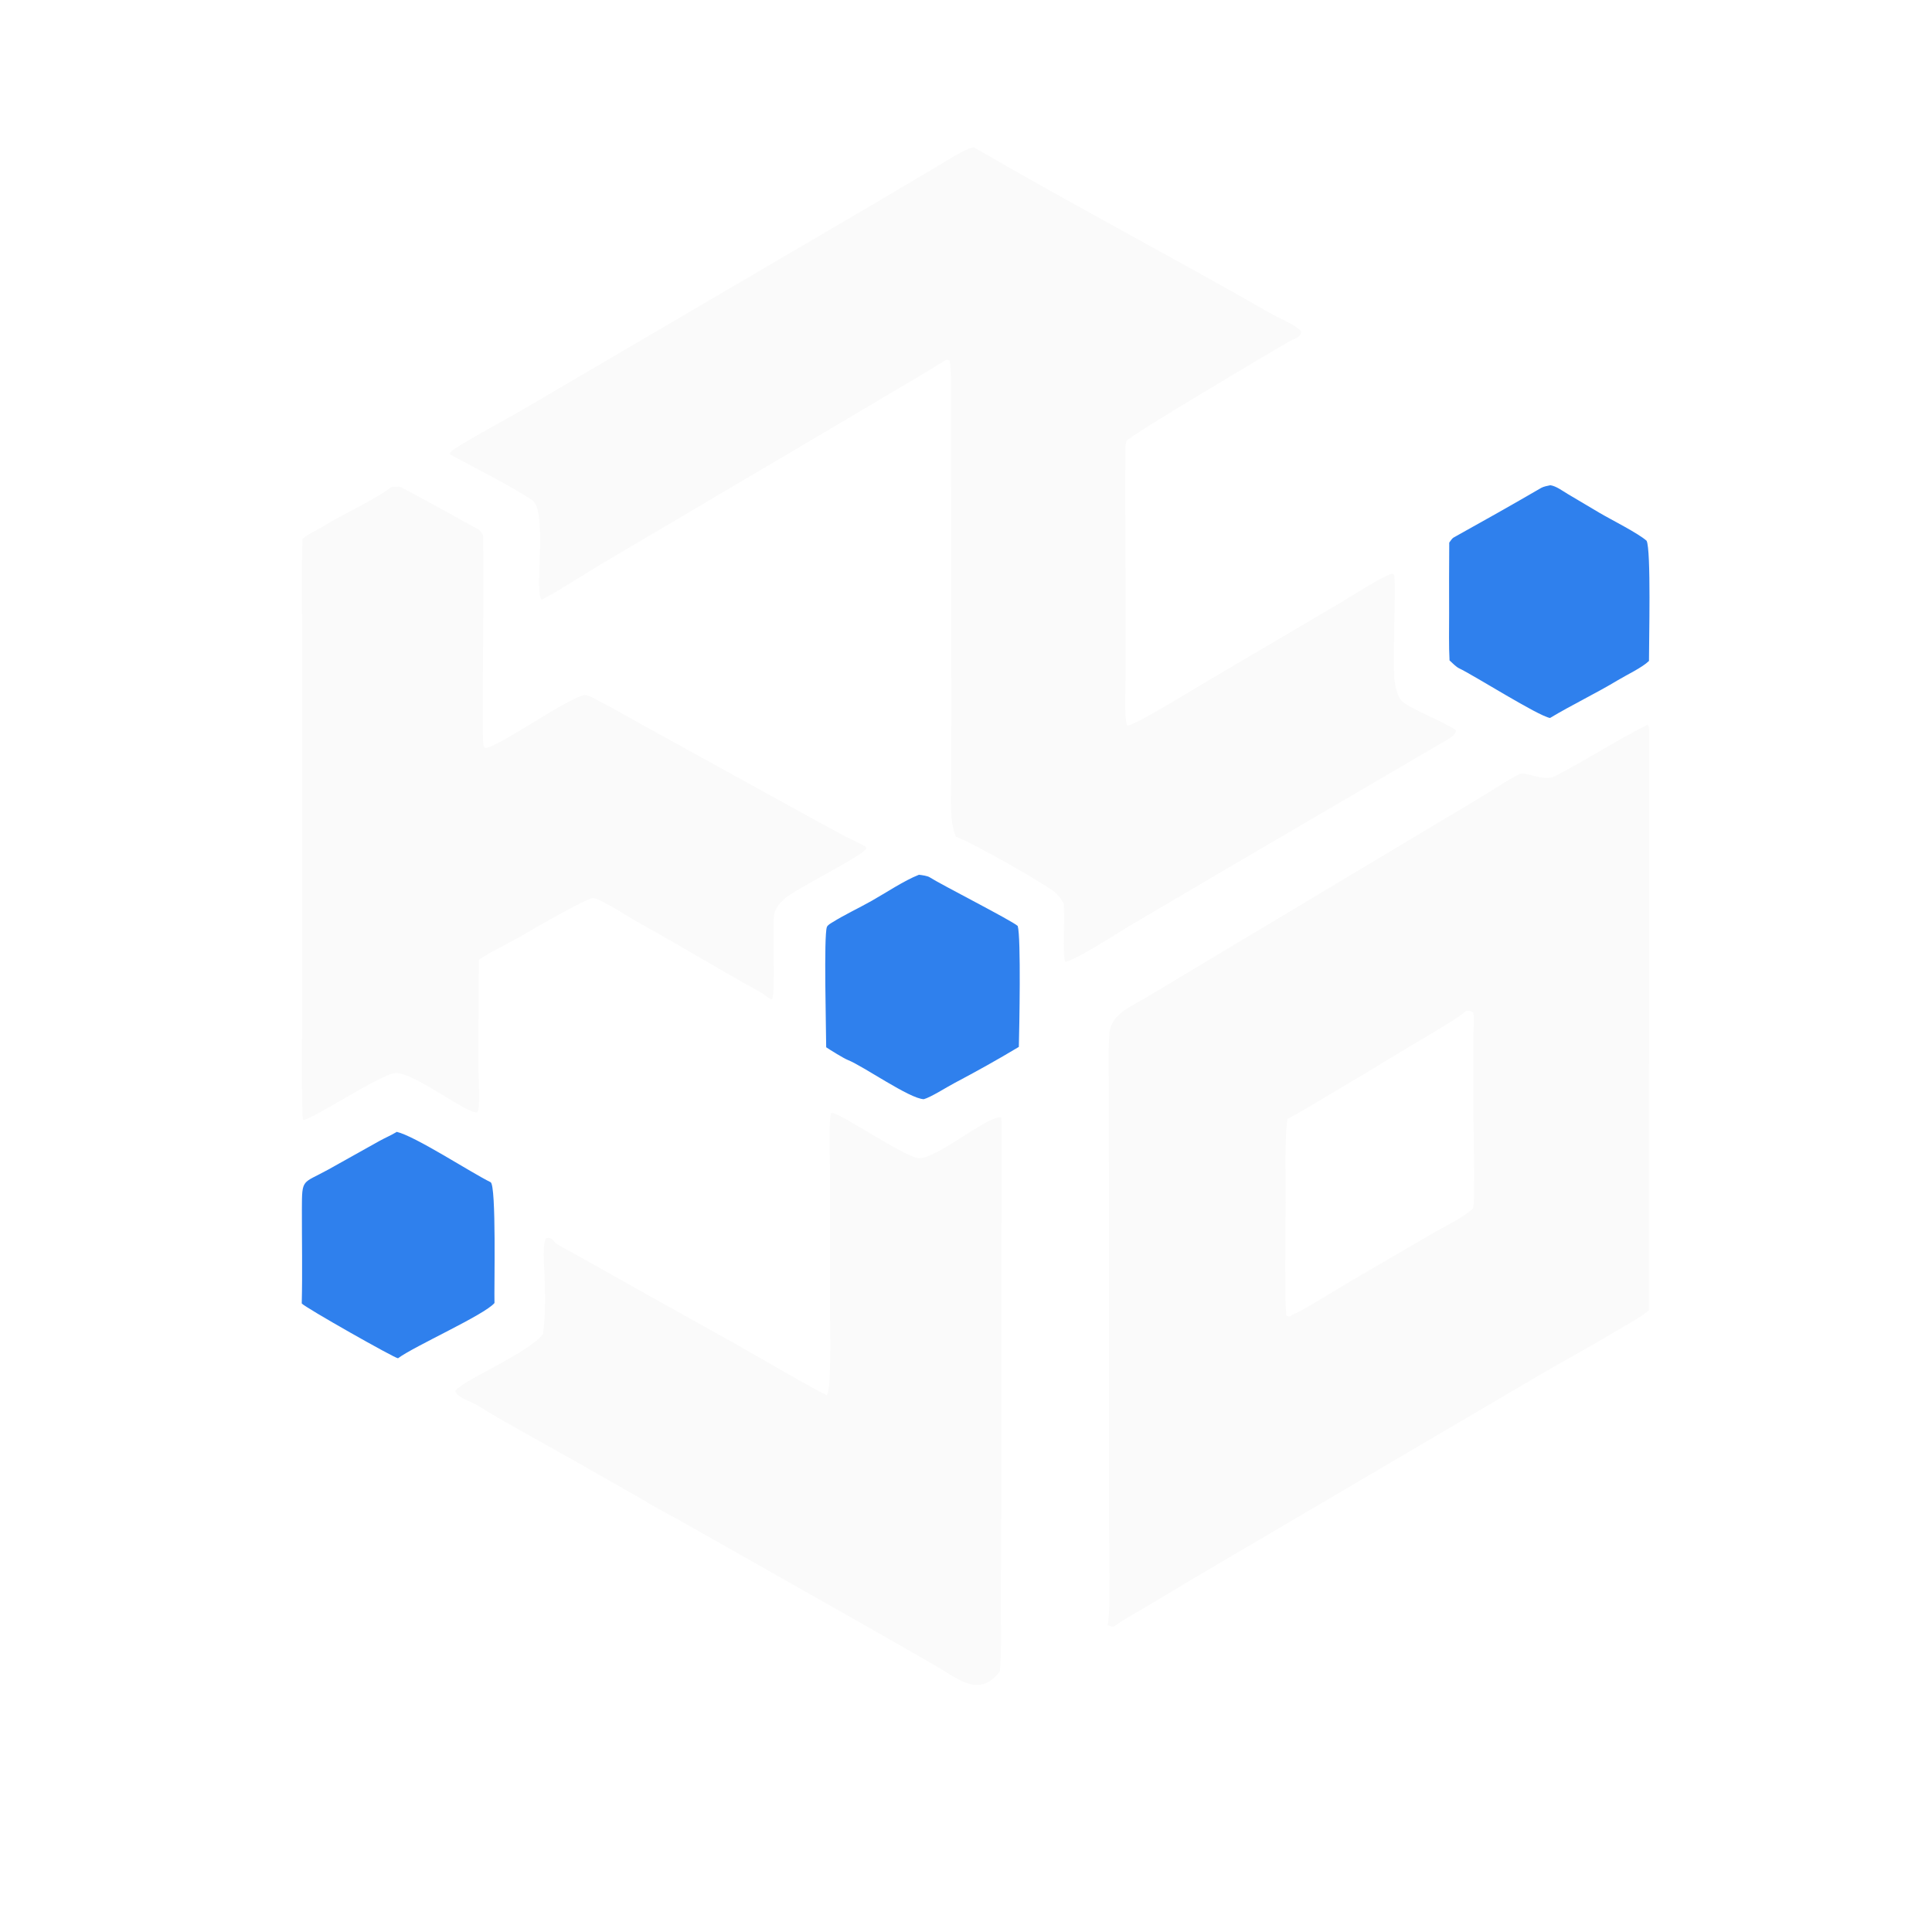
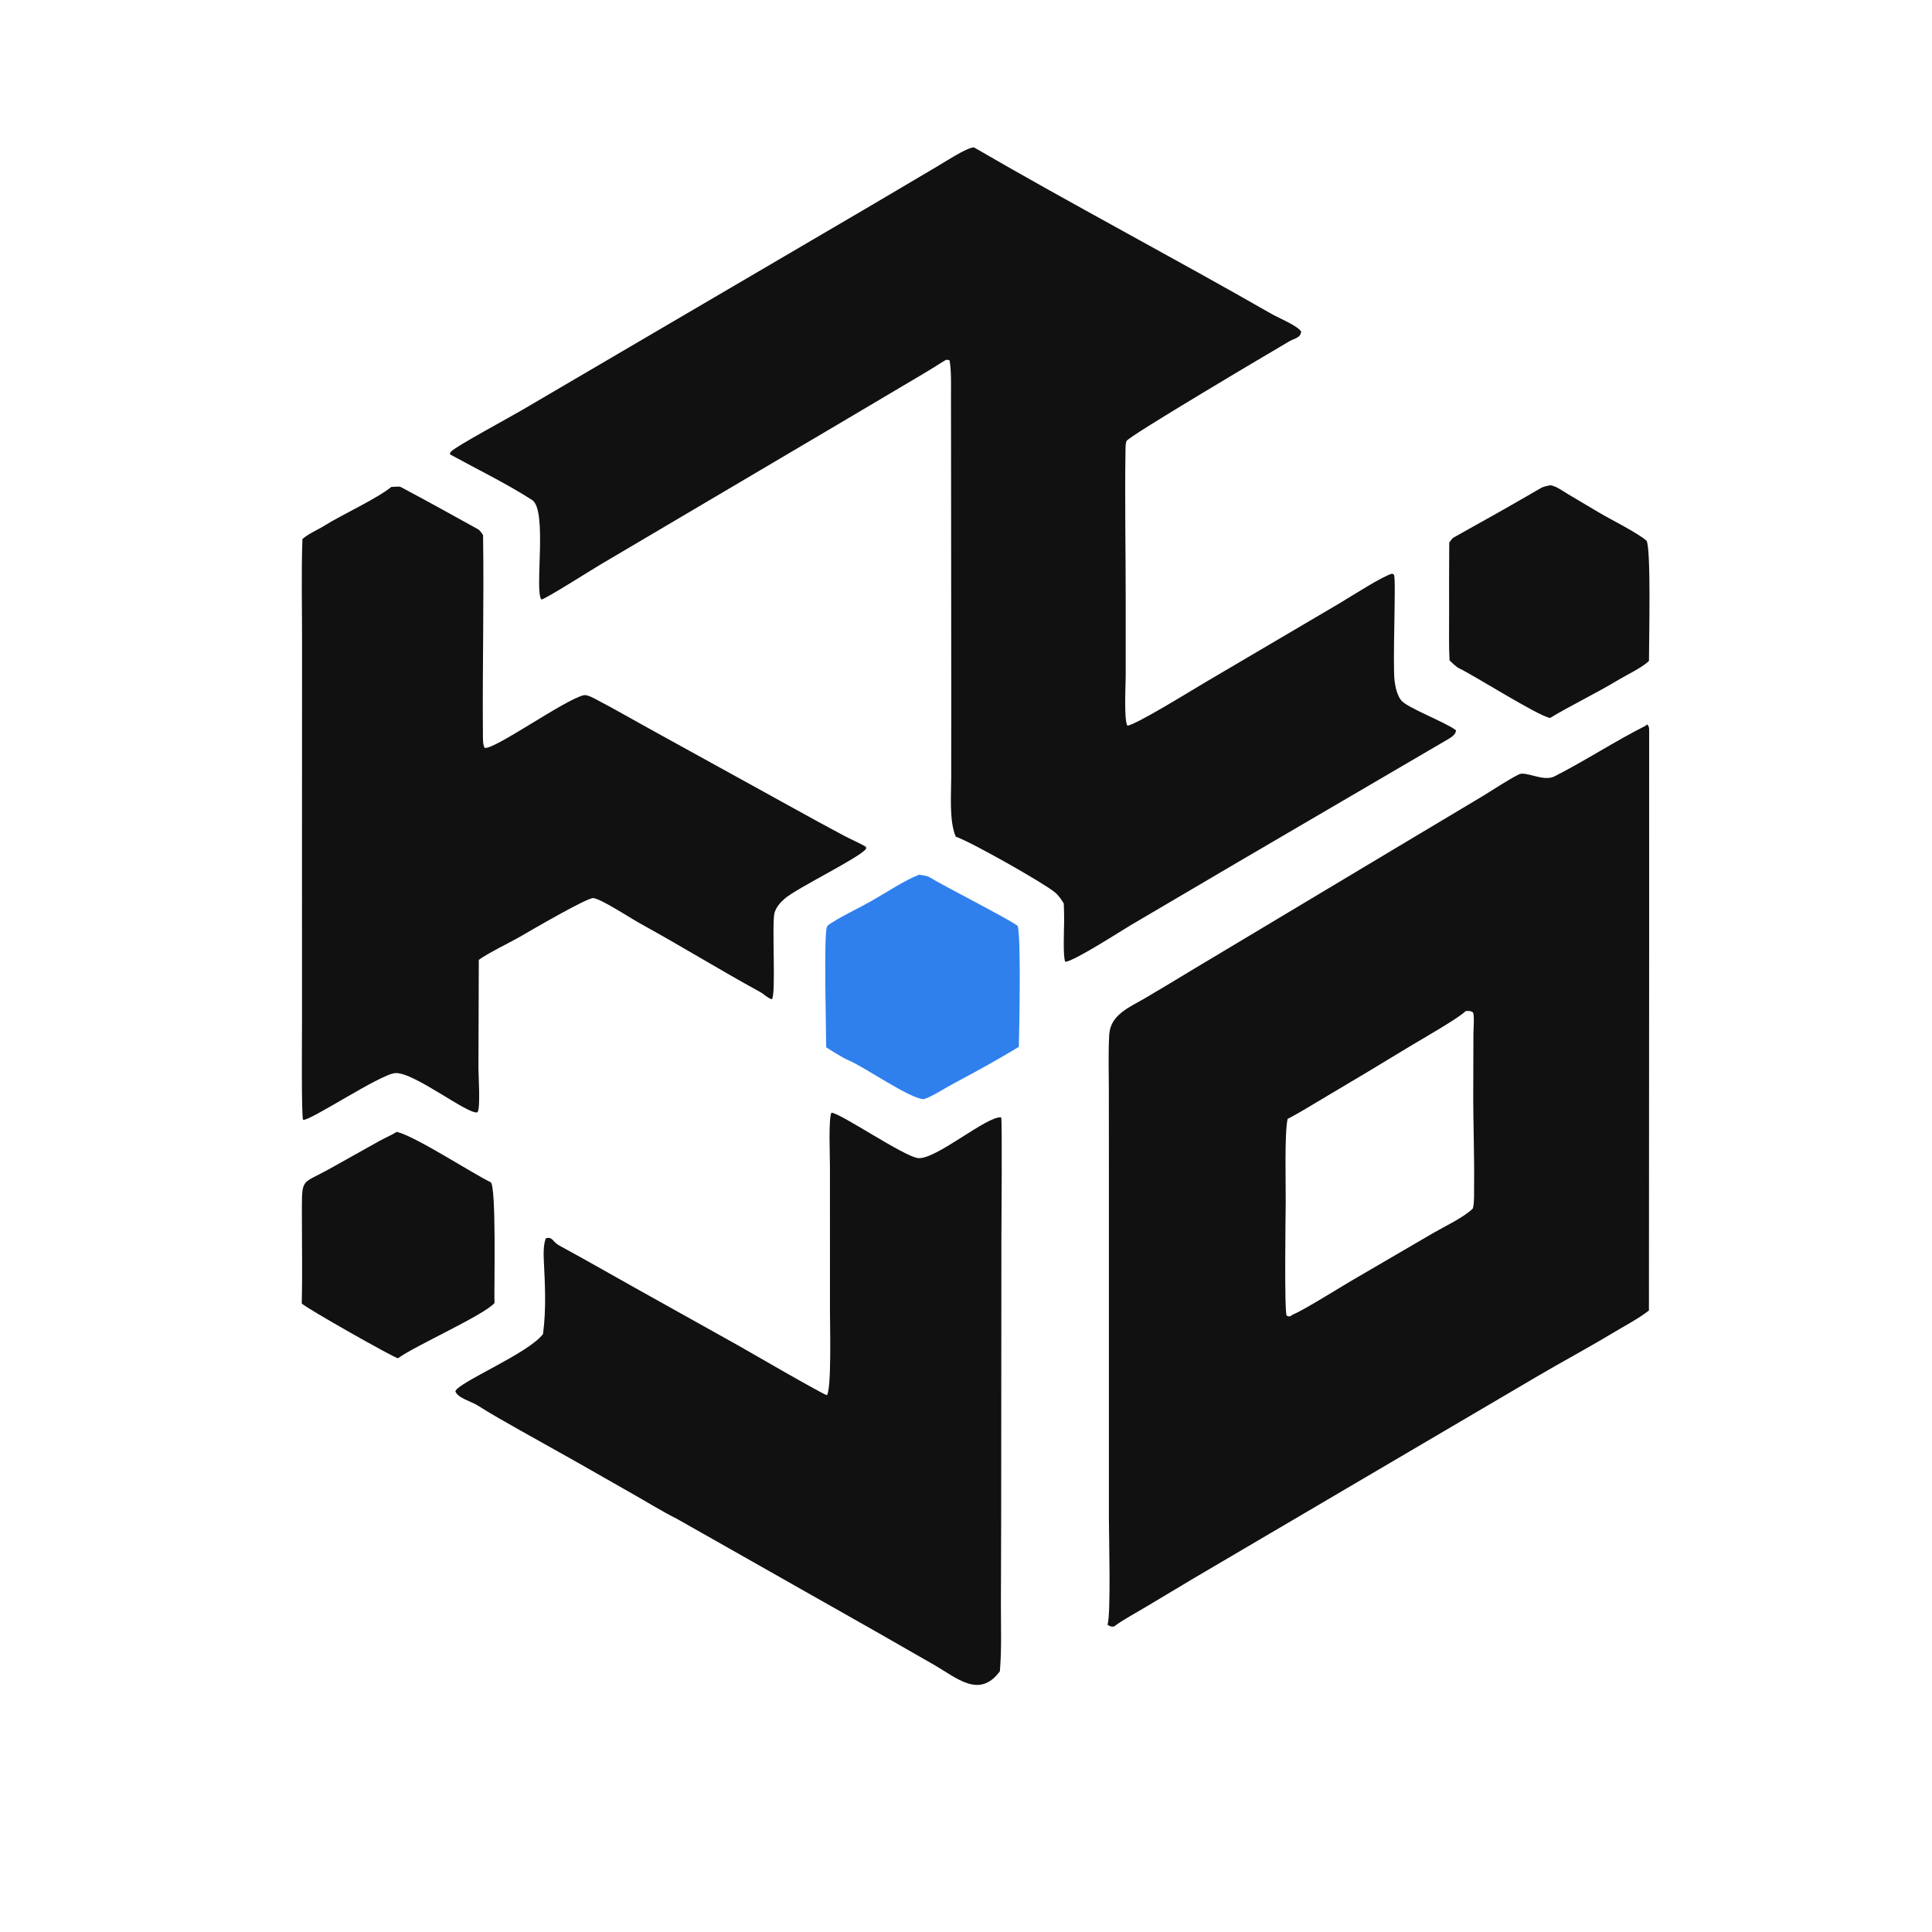
<svg xmlns="http://www.w3.org/2000/svg" width="4096" height="4096" viewBox="0 0 4096 4096">
-   <path fill="#fafafa" transform="scale(2 2)" d="M1745.92 767.878C1748 769.665 1748.18 771.506 1748.17 774.144C1748.15 797.44 1748.13 820.738 1748.16 844.035L1748.17 996.838L1747.94 1389.15C1737.11 1397.77 1720.35 1406.56 1708.16 1413.89C1682.51 1429.31 1655.66 1443.64 1629.91 1458.79L1315.54 1643.58C1282.15 1663.06 1248.9 1682.77 1215.8 1702.72C1204.95 1709.37 1190.5 1716.84 1180.95 1724.16C1176.83 1724.43 1178.13 1724.36 1173.97 1722.38C1174.02 1722.22 1174.06 1722.06 1174.12 1721.9C1177.68 1711.03 1175.49 1626.31 1175.48 1609.61L1175.49 1261.54L1175.42 1154.79C1175.38 1135.46 1174.75 1116.21 1175.82 1096.89C1177.01 1075.36 1197.88 1067.55 1214.15 1057.9C1231.21 1047.83 1248.21 1037.65 1265.14 1027.35L1475.07 901.665L1570.12 844.871C1582.63 837.344 1597.4 827.283 1610.02 820.896C1617.59 817.065 1635.91 829.057 1647.9 822.946C1680.75 806.201 1711.86 785.716 1744.52 769.257C1744.98 768.797 1745.45 768.338 1745.92 767.878ZM1364.93 1186.07C1361.46 1201.78 1363.11 1255.93 1362.91 1274.92C1362.76 1288.85 1361.37 1389.67 1363.89 1394.66C1366.73 1396 1367.64 1395.6 1370.35 1393.49C1380.01 1390.04 1420.55 1364.65 1432.46 1357.71L1519.38 1307C1531.34 1300.06 1552.34 1290.16 1561.34 1280.95C1563.05 1273.65 1562.49 1265.81 1562.59 1258.33C1563 1224.1 1561.55 1189.77 1561.71 1155.56L1561.89 1095.84C1561.9 1091.45 1563.11 1076.22 1561.42 1073.28C1558.83 1071.29 1557.07 1071.7 1553.75 1071.72C1546.69 1079.12 1505.67 1102.4 1494.14 1109.4C1464.98 1127.19 1435.68 1144.75 1406.26 1162.11C1393.91 1169.37 1377.42 1179.72 1364.93 1186.07Z" />
-   <path fill="#fafafa" transform="scale(2 2)" d="M1032.37 156.2C1136.27 216.558 1244.01 273.238 1348.38 333.036C1354.52 336.555 1377.5 346.247 1379.37 351.888C1378.61 354.494 1378.05 356.044 1375.6 357.52C1372.79 359.213 1369.48 360.209 1366.58 361.906C1348.01 372.781 1196.81 462.155 1194.22 467.425C1192.89 470.13 1193.11 475.91 1193.06 478.957C1192.25 531.385 1193.32 583.93 1193.29 636.371L1193.29 716.987C1193.23 727.074 1191.32 762.241 1195.02 769.255C1204.18 768.413 1264.66 730.881 1277.88 723.128L1419.91 639.559C1430.77 633.146 1465.78 610.501 1475.81 608.097L1477.67 609.246C1480.18 613.684 1475.94 705.984 1478.43 722.756C1479.37 729.103 1481.24 737.458 1485.43 742.507C1492.11 750.544 1531.54 765.167 1543.4 774.094C1543.3 778.511 1538.75 781.36 1535.19 783.49L1311.5 914.326L1199.17 980.395C1187.57 987.249 1139.39 1018.5 1129.31 1019.58C1126.62 1015.78 1127.94 983.918 1128.03 976.764C1128.13 970.399 1127.86 964.079 1127.65 957.718C1124.77 953.108 1122.25 949.196 1118 945.716C1105.46 935.436 1028.33 891.898 1013.16 886.919C1006.08 870.463 1008.31 842.939 1008.32 824.495L1008.37 740.57L1008.16 476.693L1008.08 420.342C1008.06 408.982 1008.62 392.761 1006.56 381.938C1004.33 381.445 1003.56 380.87 1001.45 382.224C991.776 388.421 982.011 394.328 972.113 400.152L889.074 449.333L636.18 598.64C628.638 603.086 577.769 635.308 573.898 635.56C566.349 626.612 580.628 540.667 564.032 530.003C536.933 512.589 505.406 497.249 477.028 481.662C476.93 479.888 477.294 479.692 478.457 478.418C483.273 473.145 541.068 441.939 552.303 435.302L924.143 217.384L993.886 176.174C1001.55 171.676 1024.93 156.393 1032.37 156.2Z" />
-   <path fill="#fafafa" transform="scale(2 2)" d="M414.811 516.176C416.463 516.056 423.389 515.502 424.533 516.109C452.052 530.727 479.578 545.973 506.838 561.084C508.88 562.216 511.033 565.658 512.071 567.319C513.141 637.849 511.301 708.81 511.919 779.367C511.949 782.833 511.733 790.143 513.853 792.807C524.358 794.758 598.703 741.588 618.736 736.98C622.782 736.05 630.426 740.654 634.047 742.544C653.951 752.932 673.447 764.338 693.158 775.113L838.977 855.535C857.531 865.855 876.176 876.011 894.909 886.003C900.122 888.757 914.606 895.43 918.019 897.681L918.17 899.599C912.134 908.818 843.759 941.744 831.486 952.889C826.691 957.22 823.261 961.095 821.172 967.143C817.78 976.966 822.965 1055.19 818.141 1059.27C812.956 1057.55 810.345 1054.07 805.673 1051.51C763.861 1028.6 723.423 1003.69 681.568 980.597C670.27 974.664 638.678 953.513 629.119 952.008C623.064 951.054 562.459 986.432 553.281 991.794C540.589 999.208 517.785 1010.02 507.545 1017.48L507.159 1132.11C507.137 1140.33 509.512 1174.72 506.147 1179.07C496.779 1182.39 438.333 1135.92 418.867 1137.53C402.799 1138.85 328.04 1188.82 321.286 1187.08C319.37 1184.3 320.135 1096.75 320.134 1084.98L320.129 887.474L320.195 680.355C320.225 645.614 319.294 605.67 320.604 571.315C328.265 564.967 336.294 562.002 343.994 557.161C362.309 545.645 399.2 528.856 414.811 516.176Z" />
-   <path fill="#fafafa" transform="scale(2 2)" d="M881.325 1179.51C890.549 1179.6 958.38 1226.15 973.304 1227.64C992.001 1229.5 1046.35 1182.57 1061.3 1184.48C1062.5 1187.02 1061.52 1300.32 1061.53 1311.83L1061.28 1608.81L1061 1702.15C1061 1725.37 1061.85 1748.47 1059.91 1771.6C1038.22 1801.07 1014.38 1778.73 989.88 1764.66L931.723 1731.34L716.678 1609.53C704.325 1603.59 682.538 1590.27 669.474 1582.94C630.052 1560.32 590.476 1537.96 550.751 1515.87C535.791 1507.41 520.608 1498.9 506.101 1489.71C499.694 1485.65 485.127 1481.95 482.706 1474.82C485.644 1465.35 560.872 1434.34 575.628 1414.06C579.218 1386.65 577.663 1361.56 576.384 1334.2C576.091 1327.93 576.2 1318.26 578.679 1312.56C586.292 1310.84 585.116 1316.11 593.069 1320.43C619.666 1334.87 645.98 1349.95 672.385 1364.75L781.993 1425.94C793.334 1432.37 872.413 1478.22 876.577 1478.95C881.578 1472.27 879.79 1403.71 879.794 1390.27L879.777 1235.48C879.763 1225.64 878.131 1186.23 881.325 1179.51Z" />
-   <path fill="#2F80ED" transform="scale(2 2)" d="M1643.42 514.359C1649.71 515.272 1656.35 520.391 1661.98 523.729L1695.54 543.632C1707.98 550.966 1736.1 564.959 1745.46 573.228C1750.36 582.625 1747.91 681.448 1747.98 700.633C1740.63 707.785 1724.38 715.357 1715.06 720.988C1692.33 734.729 1665.59 747.534 1643.09 761.092C1630.19 758.816 1563.01 716.165 1546.34 708.245C1543.87 707.075 1538.75 702.212 1536.57 700.051C1535.72 684.693 1536.14 666.584 1536.13 651.043C1536.03 625.755 1536.07 600.466 1536.26 575.178C1537.27 573.807 1539.32 570.679 1540.75 569.885C1571.9 552.565 1602.98 535.088 1633.79 517.163C1636.12 515.808 1640.79 514.866 1643.42 514.359Z" />
+   <path fill="#111" transform="scale(2 2)" d="M1745.92 767.878C1748 769.665 1748.18 771.506 1748.17 774.144C1748.15 797.44 1748.13 820.738 1748.16 844.035L1748.17 996.838L1747.94 1389.15C1737.11 1397.77 1720.35 1406.56 1708.16 1413.89C1682.51 1429.31 1655.66 1443.64 1629.91 1458.79L1315.54 1643.58C1282.15 1663.06 1248.9 1682.77 1215.8 1702.72C1204.95 1709.37 1190.5 1716.84 1180.95 1724.16C1176.83 1724.43 1178.13 1724.36 1173.97 1722.38C1174.02 1722.22 1174.06 1722.06 1174.12 1721.9C1177.68 1711.03 1175.49 1626.31 1175.48 1609.61L1175.49 1261.54L1175.42 1154.79C1175.38 1135.46 1174.75 1116.21 1175.82 1096.89C1177.01 1075.36 1197.88 1067.55 1214.15 1057.9C1231.21 1047.83 1248.21 1037.65 1265.14 1027.35L1475.07 901.665L1570.12 844.871C1582.63 837.344 1597.4 827.283 1610.02 820.896C1617.59 817.065 1635.91 829.057 1647.9 822.946C1680.75 806.201 1711.86 785.716 1744.52 769.257C1744.98 768.797 1745.45 768.338 1745.92 767.878ZM1364.93 1186.07C1361.46 1201.78 1363.11 1255.93 1362.91 1274.92C1362.76 1288.85 1361.37 1389.67 1363.89 1394.66C1366.73 1396 1367.64 1395.6 1370.35 1393.49C1380.01 1390.04 1420.55 1364.65 1432.46 1357.71L1519.38 1307C1531.34 1300.06 1552.34 1290.16 1561.34 1280.95C1563.05 1273.65 1562.49 1265.81 1562.59 1258.33C1563 1224.1 1561.55 1189.77 1561.71 1155.56L1561.89 1095.84C1561.9 1091.45 1563.11 1076.22 1561.42 1073.28C1558.83 1071.29 1557.07 1071.7 1553.75 1071.72C1546.69 1079.12 1505.67 1102.4 1494.14 1109.4C1464.98 1127.19 1435.68 1144.75 1406.26 1162.11C1393.91 1169.37 1377.42 1179.72 1364.93 1186.07Z" />
+   <path fill="#111" transform="scale(2 2)" d="M1032.37 156.2C1136.27 216.558 1244.01 273.238 1348.38 333.036C1354.52 336.555 1377.5 346.247 1379.37 351.888C1378.61 354.494 1378.05 356.044 1375.6 357.52C1372.79 359.213 1369.48 360.209 1366.58 361.906C1348.01 372.781 1196.81 462.155 1194.22 467.425C1192.89 470.13 1193.11 475.91 1193.06 478.957C1192.25 531.385 1193.32 583.93 1193.29 636.371L1193.29 716.987C1193.23 727.074 1191.32 762.241 1195.02 769.255C1204.18 768.413 1264.66 730.881 1277.88 723.128L1419.91 639.559C1430.77 633.146 1465.78 610.501 1475.81 608.097L1477.67 609.246C1480.18 613.684 1475.94 705.984 1478.43 722.756C1479.37 729.103 1481.24 737.458 1485.43 742.507C1492.11 750.544 1531.54 765.167 1543.4 774.094C1543.3 778.511 1538.75 781.36 1535.19 783.49L1311.5 914.326L1199.17 980.395C1187.57 987.249 1139.39 1018.5 1129.31 1019.58C1126.62 1015.78 1127.94 983.918 1128.03 976.764C1128.13 970.399 1127.86 964.079 1127.65 957.718C1124.77 953.108 1122.25 949.196 1118 945.716C1105.46 935.436 1028.33 891.898 1013.16 886.919C1006.08 870.463 1008.31 842.939 1008.32 824.495L1008.37 740.57L1008.16 476.693L1008.08 420.342C1008.06 408.982 1008.62 392.761 1006.56 381.938C1004.33 381.445 1003.56 380.87 1001.45 382.224C991.776 388.421 982.011 394.328 972.113 400.152L889.074 449.333L636.18 598.64C628.638 603.086 577.769 635.308 573.898 635.56C566.349 626.612 580.628 540.667 564.032 530.003C536.933 512.589 505.406 497.249 477.028 481.662C476.93 479.888 477.294 479.692 478.457 478.418C483.273 473.145 541.068 441.939 552.303 435.302L924.143 217.384L993.886 176.174C1001.55 171.676 1024.93 156.393 1032.37 156.2Z" />
+   <path fill="#111" transform="scale(2 2)" d="M414.811 516.176C416.463 516.056 423.389 515.502 424.533 516.109C452.052 530.727 479.578 545.973 506.838 561.084C508.88 562.216 511.033 565.658 512.071 567.319C513.141 637.849 511.301 708.81 511.919 779.367C511.949 782.833 511.733 790.143 513.853 792.807C524.358 794.758 598.703 741.588 618.736 736.98C622.782 736.05 630.426 740.654 634.047 742.544C653.951 752.932 673.447 764.338 693.158 775.113L838.977 855.535C857.531 865.855 876.176 876.011 894.909 886.003C900.122 888.757 914.606 895.43 918.019 897.681L918.17 899.599C912.134 908.818 843.759 941.744 831.486 952.889C826.691 957.22 823.261 961.095 821.172 967.143C817.78 976.966 822.965 1055.19 818.141 1059.27C812.956 1057.55 810.345 1054.07 805.673 1051.51C763.861 1028.6 723.423 1003.69 681.568 980.597C670.27 974.664 638.678 953.513 629.119 952.008C623.064 951.054 562.459 986.432 553.281 991.794C540.589 999.208 517.785 1010.02 507.545 1017.48L507.159 1132.11C507.137 1140.33 509.512 1174.72 506.147 1179.07C496.779 1182.39 438.333 1135.92 418.867 1137.53C402.799 1138.85 328.04 1188.82 321.286 1187.08C319.37 1184.3 320.135 1096.75 320.134 1084.98L320.129 887.474L320.195 680.355C320.225 645.614 319.294 605.67 320.604 571.315C328.265 564.967 336.294 562.002 343.994 557.161C362.309 545.645 399.2 528.856 414.811 516.176Z" />
+   <path fill="#111" transform="scale(2 2)" d="M881.325 1179.51C890.549 1179.6 958.38 1226.15 973.304 1227.64C992.001 1229.5 1046.35 1182.57 1061.3 1184.48C1062.5 1187.02 1061.52 1300.32 1061.53 1311.83L1061.28 1608.81L1061 1702.15C1061 1725.37 1061.85 1748.47 1059.91 1771.6C1038.22 1801.07 1014.38 1778.73 989.88 1764.66L931.723 1731.34L716.678 1609.53C704.325 1603.59 682.538 1590.27 669.474 1582.94C630.052 1560.32 590.476 1537.96 550.751 1515.87C535.791 1507.41 520.608 1498.9 506.101 1489.71C499.694 1485.65 485.127 1481.95 482.706 1474.82C485.644 1465.35 560.872 1434.34 575.628 1414.06C579.218 1386.65 577.663 1361.56 576.384 1334.2C576.091 1327.93 576.2 1318.26 578.679 1312.56C586.292 1310.84 585.116 1316.11 593.069 1320.43C619.666 1334.87 645.98 1349.95 672.385 1364.75L781.993 1425.94C793.334 1432.37 872.413 1478.22 876.577 1478.95C881.578 1472.27 879.79 1403.71 879.794 1390.27L879.777 1235.48C879.763 1225.64 878.131 1186.23 881.325 1179.51Z" />
+   <path fill="#111" transform="scale(2 2)" d="M1643.42 514.359C1649.71 515.272 1656.35 520.391 1661.98 523.729L1695.54 543.632C1707.98 550.966 1736.1 564.959 1745.46 573.228C1750.36 582.625 1747.91 681.448 1747.98 700.633C1740.63 707.785 1724.38 715.357 1715.06 720.988C1692.33 734.729 1665.59 747.534 1643.09 761.092C1630.19 758.816 1563.01 716.165 1546.34 708.245C1543.87 707.075 1538.75 702.212 1536.57 700.051C1535.72 684.693 1536.14 666.584 1536.13 651.043C1536.03 625.755 1536.07 600.466 1536.26 575.178C1537.27 573.807 1539.32 570.679 1540.75 569.885C1571.9 552.565 1602.98 535.088 1633.79 517.163C1636.12 515.808 1640.79 514.866 1643.42 514.359Z" />
  <path fill="#2F80ED" transform="scale(2 2)" d="M974.124 927.282C977.163 927.624 983.067 928.415 985.454 929.941C998.029 937.981 1072.48 975.795 1078.83 981.564C1082.44 993.552 1080.5 1091.27 1080.01 1109.76C1057.31 1123.4 1035.07 1135.78 1011.61 1148.16C1003.44 1152.48 986.616 1163.19 979.277 1165.19C964.22 1164.75 915.184 1130.13 898.792 1123.65C894.377 1121.91 880.141 1113.09 875.795 1110.15C875.768 1092.56 873.113 991.558 876.542 982.655C877.324 980.623 880.406 978.93 882.226 977.793C895.491 969.512 910.11 962.758 923.77 955.06C938.879 946.546 958.501 933.37 974.124 927.282Z" />
-   <path fill="#2F80ED" transform="scale(2 2)" d="M420.554 1199.81C439.93 1204.24 499.271 1242.99 520.035 1253.18C526.362 1256.29 523.64 1366.67 524.176 1381.24C513.365 1393.98 439.467 1426.78 421.897 1439.82C418.23 1439.71 323.34 1386 319.868 1381.72C320.669 1348.72 319.945 1314.69 320.016 1281.68C320.086 1248.74 320.22 1255.09 347.963 1239.8L401.969 1209.6C407.83 1206.31 414.472 1203.55 419.556 1200.43L420.554 1199.81Z" />
+   <path fill="#111" transform="scale(2 2)" d="M420.554 1199.81C439.93 1204.24 499.271 1242.99 520.035 1253.18C526.362 1256.29 523.64 1366.67 524.176 1381.24C513.365 1393.98 439.467 1426.78 421.897 1439.82C418.23 1439.71 323.34 1386 319.868 1381.72C320.669 1348.72 319.945 1314.69 320.016 1281.68C320.086 1248.74 320.22 1255.09 347.963 1239.8L401.969 1209.6C407.83 1206.31 414.472 1203.55 419.556 1200.43L420.554 1199.81Z" />
</svg>
